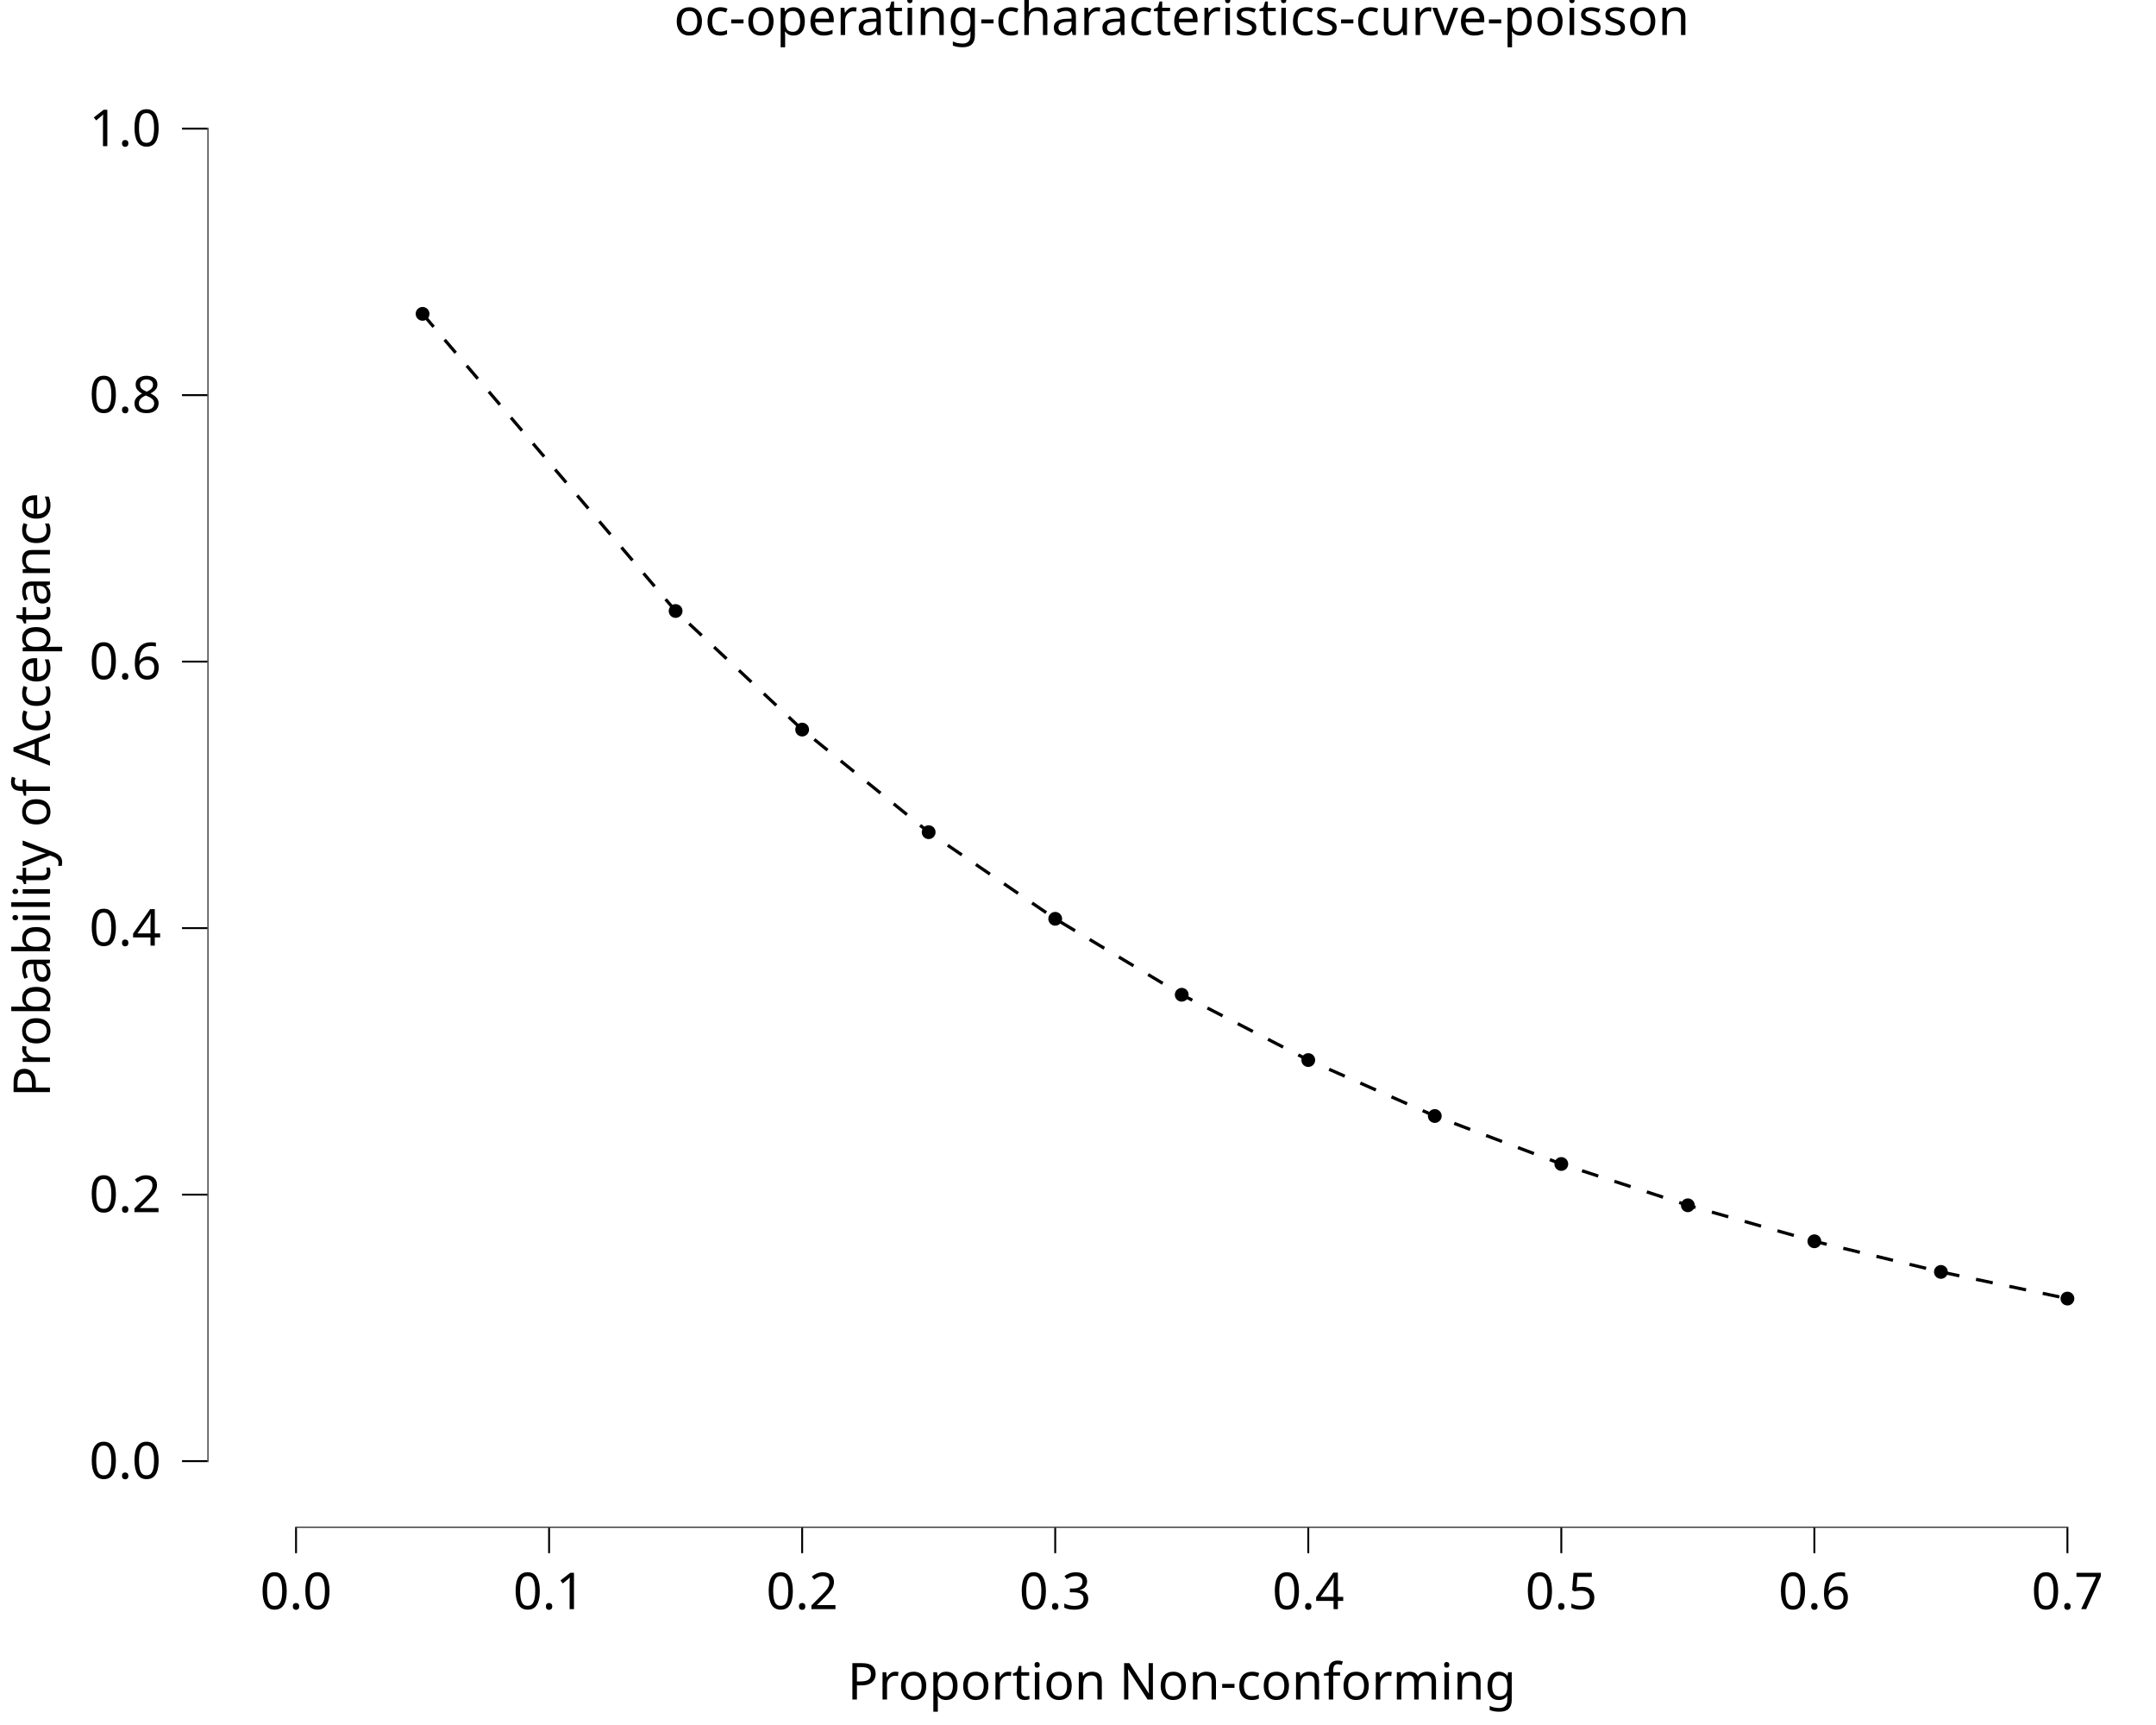
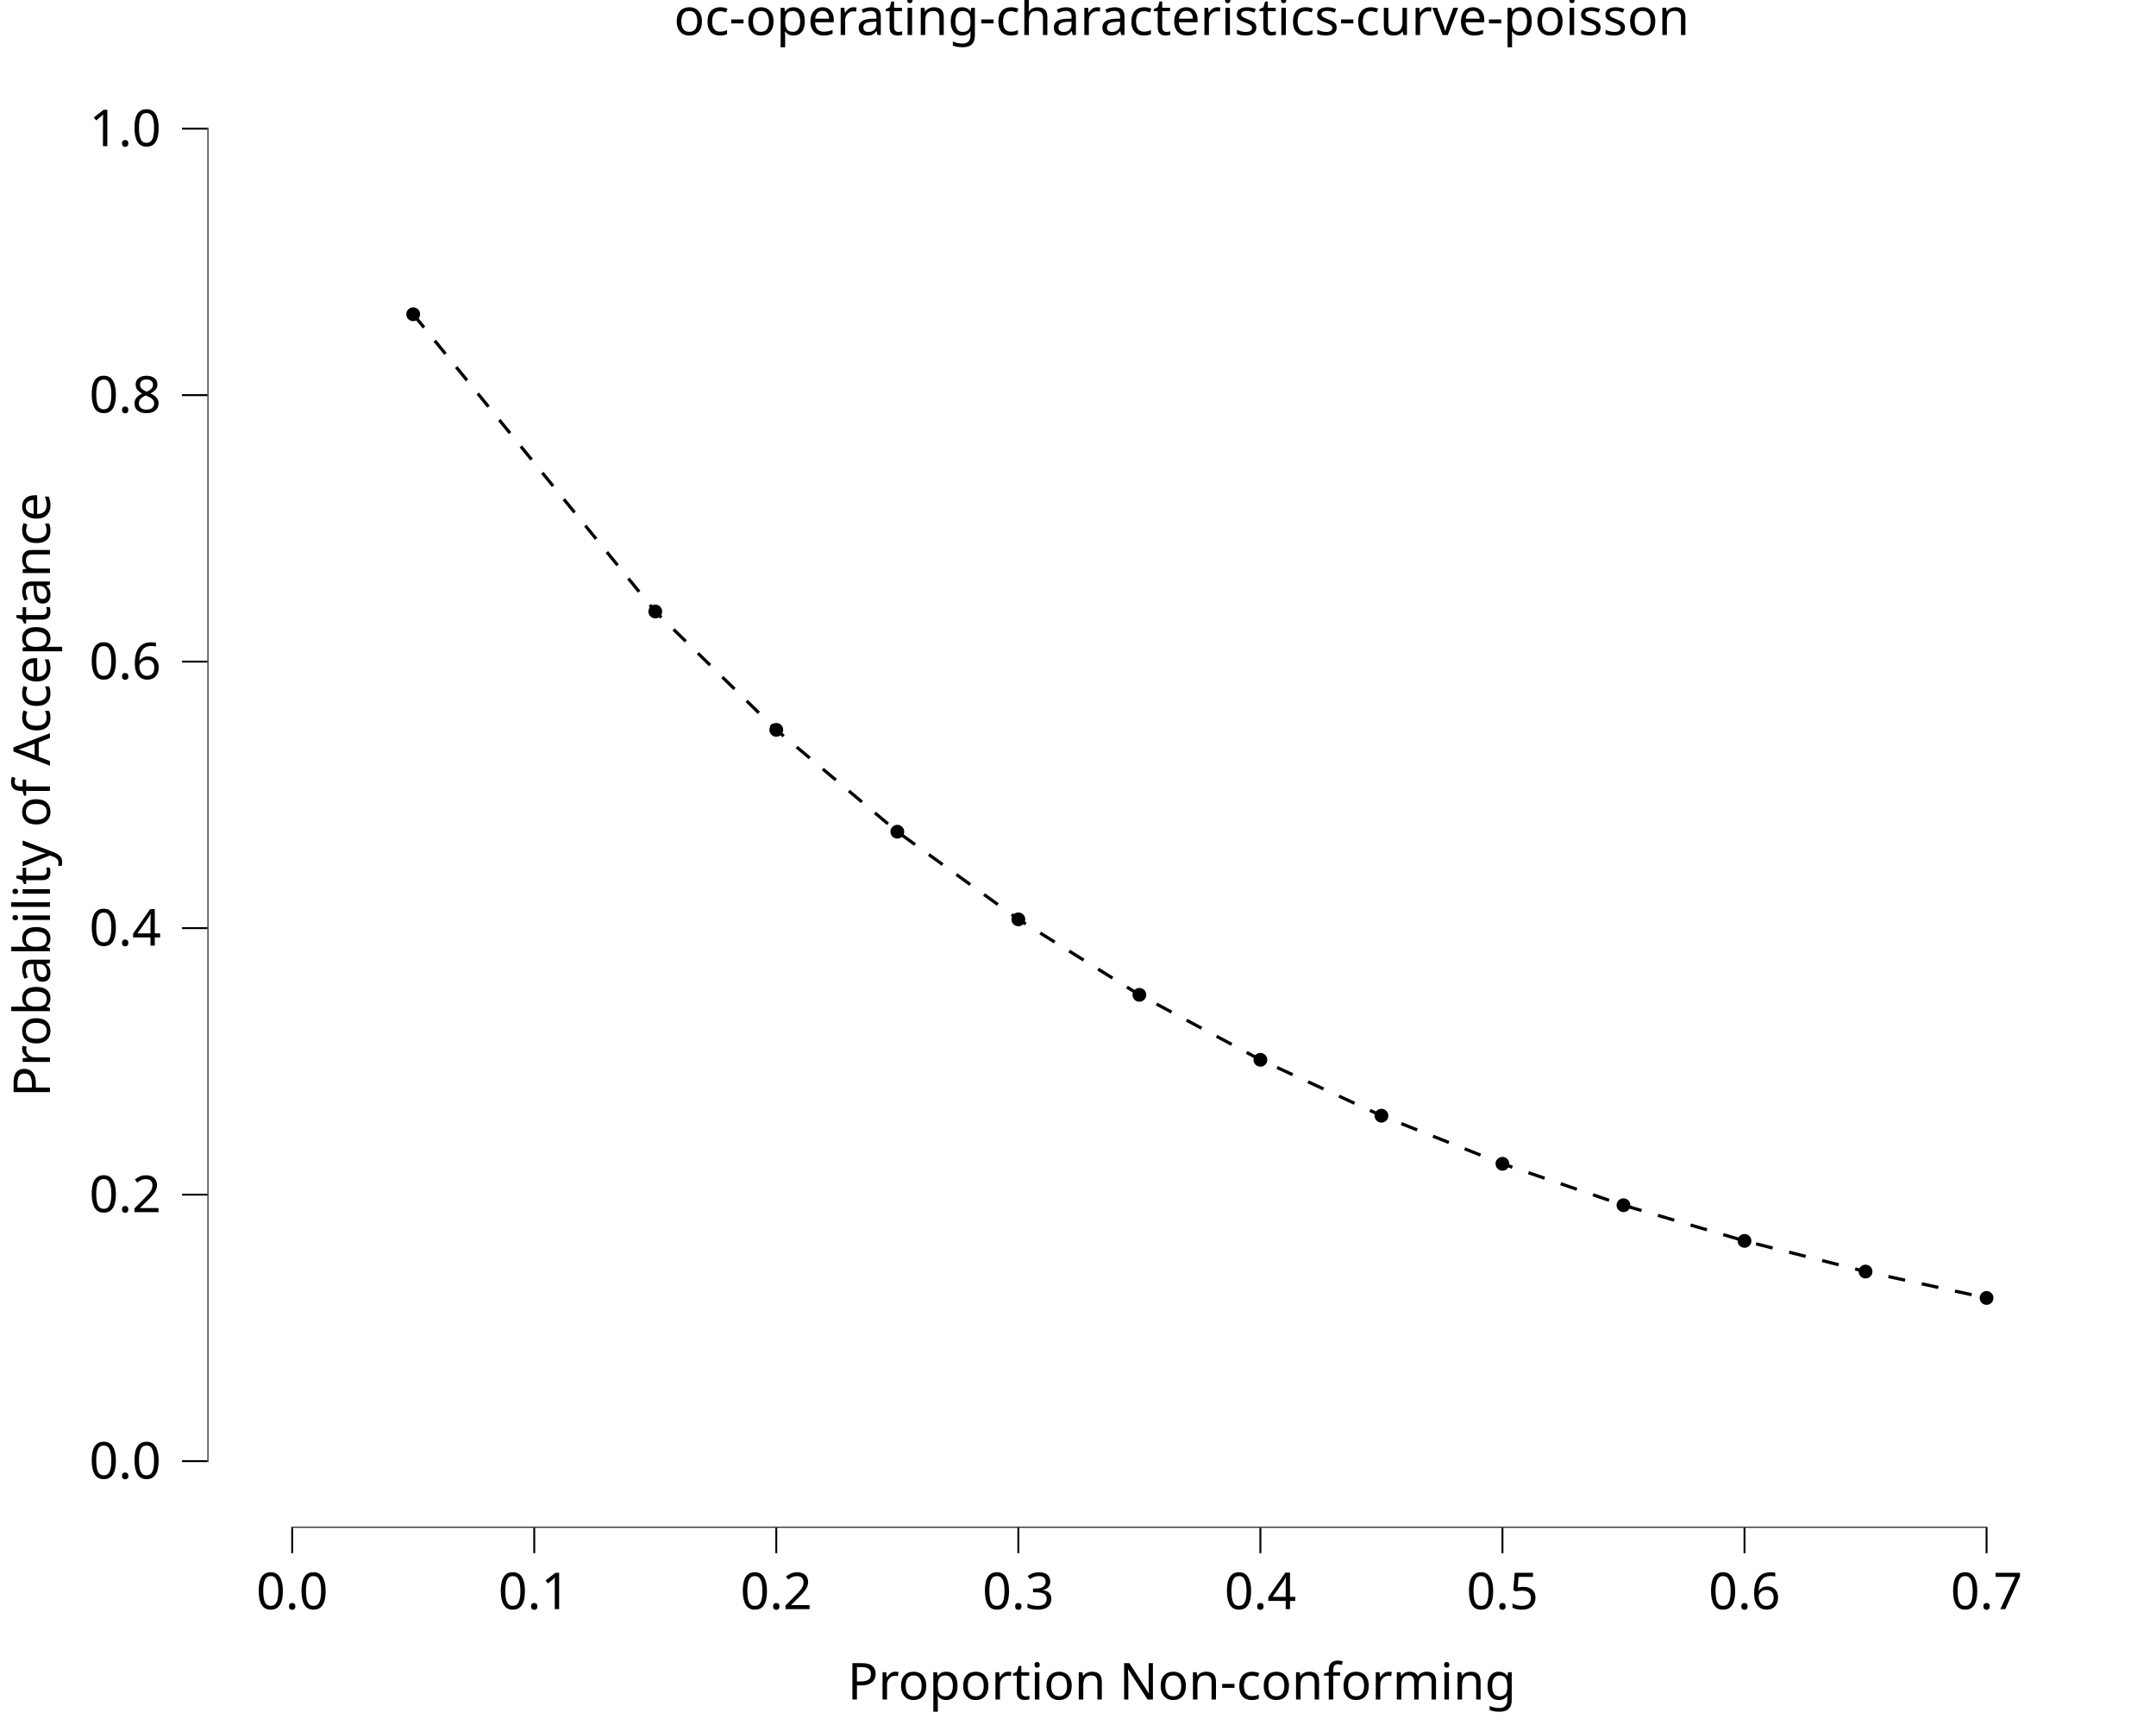
<svg xmlns="http://www.w3.org/2000/svg" class="svglite" data-engine-version="2.0" width="720.00pt" height="576.00pt" viewBox="0 0 720.00 576.00">
  <defs>
    <style type="text/css">
    .svglite line, .svglite polyline, .svglite polygon, .svglite path, .svglite rect, .svglite circle {
      fill: none;
      stroke: #000000;
      stroke-linecap: round;
      stroke-linejoin: round;
      stroke-miterlimit: 10.00;
    }
  </style>
  </defs>
  <rect width="100%" height="100%" style="stroke: none; fill: #FFFFFF;" />
  <defs>
    <clipPath id="cpMC4wMHw3MjAuMDB8MC4wMHw1NzYuMDA=">
      <rect x="0.00" y="0.00" width="720.00" height="576.00" />
    </clipPath>
  </defs>
  <g clip-path="url(#cpMC4wMHw3MjAuMDB8MC4wMHw1NzYuMDA=)">
    <rect x="-0" y="0.00" width="720.00" height="576.00" style="stroke-width: 10.67; stroke: none;" />
  </g>
  <defs>
    <clipPath id="cpNjkuMjh8NzIwLjAwfDIwLjcxfDUxMC4xNA==">
      <rect x="69.28" y="20.71" width="650.72" height="489.43" />
    </clipPath>
  </defs>
  <g clip-path="url(#cpNjkuMjh8NzIwLjAwfDIwLjcxfDUxMC4xNA==)">
    <rect x="69.28" y="20.71" width="650.72" height="489.43" style="stroke-width: 10.67; stroke: none;" />
-     <circle cx="141.12" cy="104.80" r="1.95" style="stroke-width: 0.71; fill: #000000;" />
-     <circle cx="225.62" cy="204.02" r="1.95" style="stroke-width: 0.71; fill: #000000;" />
-     <circle cx="267.88" cy="243.62" r="1.95" style="stroke-width: 0.71; fill: #000000;" />
-     <circle cx="310.13" cy="277.88" r="1.95" style="stroke-width: 0.71; fill: #000000;" />
-     <circle cx="352.39" cy="306.80" r="1.95" style="stroke-width: 0.71; fill: #000000;" />
-     <circle cx="394.64" cy="332.16" r="1.95" style="stroke-width: 0.71; fill: #000000;" />
-     <circle cx="436.90" cy="353.97" r="1.95" style="stroke-width: 0.71; fill: #000000;" />
-     <circle cx="479.15" cy="372.65" r="1.95" style="stroke-width: 0.71; fill: #000000;" />
-     <circle cx="521.40" cy="388.67" r="1.95" style="stroke-width: 0.71; fill: #000000;" />
-     <circle cx="563.66" cy="402.46" r="1.95" style="stroke-width: 0.71; fill: #000000;" />
-     <circle cx="605.91" cy="414.48" r="1.95" style="stroke-width: 0.71; fill: #000000;" />
-     <circle cx="648.17" cy="424.71" r="1.95" style="stroke-width: 0.71; fill: #000000;" />
-     <circle cx="690.42" cy="433.61" r="1.95" style="stroke-width: 0.71; fill: #000000;" />
-     <polyline points="141.12,104.80 225.62,204.02 267.88,243.62 310.13,277.88 352.39,306.80 394.64,332.16 436.90,353.97 479.15,372.65 521.40,388.67 563.66,402.46 605.91,414.48 648.17,424.71 690.42,433.61 " style="stroke-width: 1.07; stroke-dasharray: 5.69,5.69; stroke-linecap: butt;" />
-     <line x1="98.54" y1="510.14" x2="690.74" y2="510.14" style="stroke-width: 0.64; stroke-linecap: butt;" />
+     <circle cx="137.99" cy="104.93" r="1.95" style="stroke-width: 0.71; fill: #000000;" />
+     <circle cx="218.83" cy="204.19" r="1.95" style="stroke-width: 0.71; fill: #000000;" />
+     <circle cx="259.24" cy="243.71" r="1.95" style="stroke-width: 0.71; fill: #000000;" />
+     <circle cx="299.66" cy="277.72" r="1.95" style="stroke-width: 0.71; fill: #000000;" />
+     <circle cx="340.08" cy="306.99" r="1.95" style="stroke-width: 0.71; fill: #000000;" />
+     <circle cx="380.50" cy="332.19" r="1.95" style="stroke-width: 0.71; fill: #000000;" />
+     <circle cx="420.91" cy="353.88" r="1.95" style="stroke-width: 0.71; fill: #000000;" />
+     <circle cx="461.33" cy="372.55" r="1.95" style="stroke-width: 0.71; fill: #000000;" />
+     <circle cx="501.75" cy="388.61" r="1.95" style="stroke-width: 0.71; fill: #000000;" />
+     <circle cx="542.16" cy="402.44" r="1.95" style="stroke-width: 0.71; fill: #000000;" />
+     <circle cx="582.58" cy="414.35" r="1.95" style="stroke-width: 0.71; fill: #000000;" />
+     <circle cx="623.00" cy="424.59" r="1.95" style="stroke-width: 0.71; fill: #000000;" />
+     <circle cx="663.42" cy="433.41" r="1.95" style="stroke-width: 0.71; fill: #000000;" />
+     <polyline points="137.99,104.93 218.83,204.19 259.24,243.71 299.66,277.72 340.08,306.99 380.50,332.19 420.91,353.88 461.33,372.55 501.75,388.61 542.16,402.44 582.58,414.35 623.00,424.59 663.42,433.41 " style="stroke-width: 1.07; stroke-dasharray: 5.69,5.69; stroke-linecap: butt;" />
+     <line x1="97.26" y1="510.14" x2="663.73" y2="510.14" style="stroke-width: 0.64; stroke-linecap: butt;" />
    <line x1="69.28" y1="488.21" x2="69.28" y2="42.64" style="stroke-width: 0.64; stroke-linecap: butt;" />
    <rect x="69.28" y="20.71" width="650.72" height="489.43" style="stroke-width: 0.00; stroke: none;" />
  </g>
  <g clip-path="url(#cpMC4wMHw3MjAuMDB8MC4wMHw1NzYuMDA=)">
    <polyline points="69.28,510.14 69.28,20.71 " style="stroke-width: 0.00; stroke: none; stroke-linecap: butt;" />
    <text x="53.81" y="493.74" text-anchor="end" style="font-size: 17.00px; font-family: sans;" textLength="23.63px" lengthAdjust="spacingAndGlyphs">0.0</text>
    <text x="53.81" y="404.75" text-anchor="end" style="font-size: 17.00px; font-family: sans;" textLength="23.63px" lengthAdjust="spacingAndGlyphs">0.2</text>
    <text x="53.81" y="315.77" text-anchor="end" style="font-size: 17.00px; font-family: sans;" textLength="23.63px" lengthAdjust="spacingAndGlyphs">0.4</text>
    <text x="53.81" y="226.78" text-anchor="end" style="font-size: 17.00px; font-family: sans;" textLength="23.63px" lengthAdjust="spacingAndGlyphs">0.6</text>
    <text x="53.81" y="137.79" text-anchor="end" style="font-size: 17.00px; font-family: sans;" textLength="23.63px" lengthAdjust="spacingAndGlyphs">0.8</text>
    <text x="53.81" y="48.80" text-anchor="end" style="font-size: 17.00px; font-family: sans;" textLength="23.63px" lengthAdjust="spacingAndGlyphs">1.0</text>
    <polyline points="60.78,487.89 69.28,487.89 " style="stroke-width: 0.64; stroke-linecap: butt;" />
    <polyline points="60.78,398.91 69.28,398.91 " style="stroke-width: 0.64; stroke-linecap: butt;" />
    <polyline points="60.78,309.92 69.28,309.92 " style="stroke-width: 0.64; stroke-linecap: butt;" />
    <polyline points="60.78,220.93 69.28,220.93 " style="stroke-width: 0.64; stroke-linecap: butt;" />
    <polyline points="60.78,131.94 69.28,131.94 " style="stroke-width: 0.64; stroke-linecap: butt;" />
    <polyline points="60.78,42.95 69.28,42.95 " style="stroke-width: 0.64; stroke-linecap: butt;" />
    <polyline points="69.28,510.14 720.00,510.14 " style="stroke-width: 0.00; stroke: none; stroke-linecap: butt;" />
-     <polyline points="98.86,518.64 98.86,510.14 " style="stroke-width: 0.64; stroke-linecap: butt;" />
-     <polyline points="183.37,518.64 183.37,510.14 " style="stroke-width: 0.64; stroke-linecap: butt;" />
-     <polyline points="267.88,518.64 267.88,510.14 " style="stroke-width: 0.64; stroke-linecap: butt;" />
-     <polyline points="352.39,518.64 352.39,510.14 " style="stroke-width: 0.64; stroke-linecap: butt;" />
-     <polyline points="436.90,518.64 436.90,510.14 " style="stroke-width: 0.64; stroke-linecap: butt;" />
-     <polyline points="521.40,518.64 521.40,510.14 " style="stroke-width: 0.64; stroke-linecap: butt;" />
-     <polyline points="605.91,518.64 605.91,510.14 " style="stroke-width: 0.64; stroke-linecap: butt;" />
-     <polyline points="690.42,518.64 690.42,510.14 " style="stroke-width: 0.64; stroke-linecap: butt;" />
-     <text x="98.86" y="537.32" text-anchor="middle" style="font-size: 17.00px; font-family: sans;" textLength="23.63px" lengthAdjust="spacingAndGlyphs">0.0</text>
-     <text x="183.37" y="537.32" text-anchor="middle" style="font-size: 17.00px; font-family: sans;" textLength="23.63px" lengthAdjust="spacingAndGlyphs">0.1</text>
-     <text x="267.88" y="537.32" text-anchor="middle" style="font-size: 17.00px; font-family: sans;" textLength="23.63px" lengthAdjust="spacingAndGlyphs">0.2</text>
-     <text x="352.39" y="537.32" text-anchor="middle" style="font-size: 17.00px; font-family: sans;" textLength="23.63px" lengthAdjust="spacingAndGlyphs">0.3</text>
-     <text x="436.90" y="537.32" text-anchor="middle" style="font-size: 17.00px; font-family: sans;" textLength="23.63px" lengthAdjust="spacingAndGlyphs">0.4</text>
-     <text x="521.40" y="537.32" text-anchor="middle" style="font-size: 17.00px; font-family: sans;" textLength="23.63px" lengthAdjust="spacingAndGlyphs">0.5</text>
-     <text x="605.91" y="537.32" text-anchor="middle" style="font-size: 17.00px; font-family: sans;" textLength="23.63px" lengthAdjust="spacingAndGlyphs">0.6</text>
-     <text x="690.42" y="537.32" text-anchor="middle" style="font-size: 17.00px; font-family: sans;" textLength="23.63px" lengthAdjust="spacingAndGlyphs">0.7</text>
+     <polyline points="97.58,518.64 97.58,510.14 " style="stroke-width: 0.64; stroke-linecap: butt;" />
+     <polyline points="178.41,518.64 178.41,510.14 " style="stroke-width: 0.64; stroke-linecap: butt;" />
+     <polyline points="259.24,518.64 259.24,510.14 " style="stroke-width: 0.64; stroke-linecap: butt;" />
+     <polyline points="340.08,518.64 340.08,510.14 " style="stroke-width: 0.64; stroke-linecap: butt;" />
+     <polyline points="420.91,518.64 420.91,510.14 " style="stroke-width: 0.64; stroke-linecap: butt;" />
+     <polyline points="501.75,518.64 501.75,510.14 " style="stroke-width: 0.64; stroke-linecap: butt;" />
+     <polyline points="582.58,518.64 582.58,510.14 " style="stroke-width: 0.64; stroke-linecap: butt;" />
+     <polyline points="663.42,518.64 663.42,510.14 " style="stroke-width: 0.64; stroke-linecap: butt;" />
+     <text x="97.58" y="537.32" text-anchor="middle" style="font-size: 17.00px; font-family: sans;" textLength="23.63px" lengthAdjust="spacingAndGlyphs">0.0</text>
+     <text x="663.42" y="537.32" text-anchor="middle" style="font-size: 17.00px; font-family: sans;" textLength="23.63px" lengthAdjust="spacingAndGlyphs">0.7</text>
+     <text x="340.08" y="537.32" text-anchor="middle" style="font-size: 17.00px; font-family: sans;" textLength="23.63px" lengthAdjust="spacingAndGlyphs">0.3</text>
+     <text x="178.41" y="537.32" text-anchor="middle" style="font-size: 17.00px; font-family: sans;" textLength="23.63px" lengthAdjust="spacingAndGlyphs">0.1</text>
+     <text x="259.24" y="537.32" text-anchor="middle" style="font-size: 17.00px; font-family: sans;" textLength="23.63px" lengthAdjust="spacingAndGlyphs">0.2</text>
+     <text x="501.75" y="537.32" text-anchor="middle" style="font-size: 17.00px; font-family: sans;" textLength="23.63px" lengthAdjust="spacingAndGlyphs">0.5</text>
+     <text x="420.91" y="537.32" text-anchor="middle" style="font-size: 17.00px; font-family: sans;" textLength="23.63px" lengthAdjust="spacingAndGlyphs">0.4</text>
+     <text x="582.58" y="537.32" text-anchor="middle" style="font-size: 17.00px; font-family: sans;" textLength="23.63px" lengthAdjust="spacingAndGlyphs">0.6</text>
    <text x="394.64" y="567.49" text-anchor="middle" style="font-size: 17.00px; font-family: sans;" textLength="204.12px" lengthAdjust="spacingAndGlyphs">Proportion Non-conforming</text>
    <text transform="translate(16.68,265.42) rotate(-90)" text-anchor="middle" style="font-size: 17.00px; font-family: sans;" textLength="191.86px" lengthAdjust="spacingAndGlyphs">Probability of Acceptance</text>
    <text x="394.64" y="11.70" text-anchor="middle" style="font-size: 17.00px; font-family: sans;" textLength="320.36px" lengthAdjust="spacingAndGlyphs">oc-operating-characteristics-curve-poisson</text>
  </g>
</svg>
